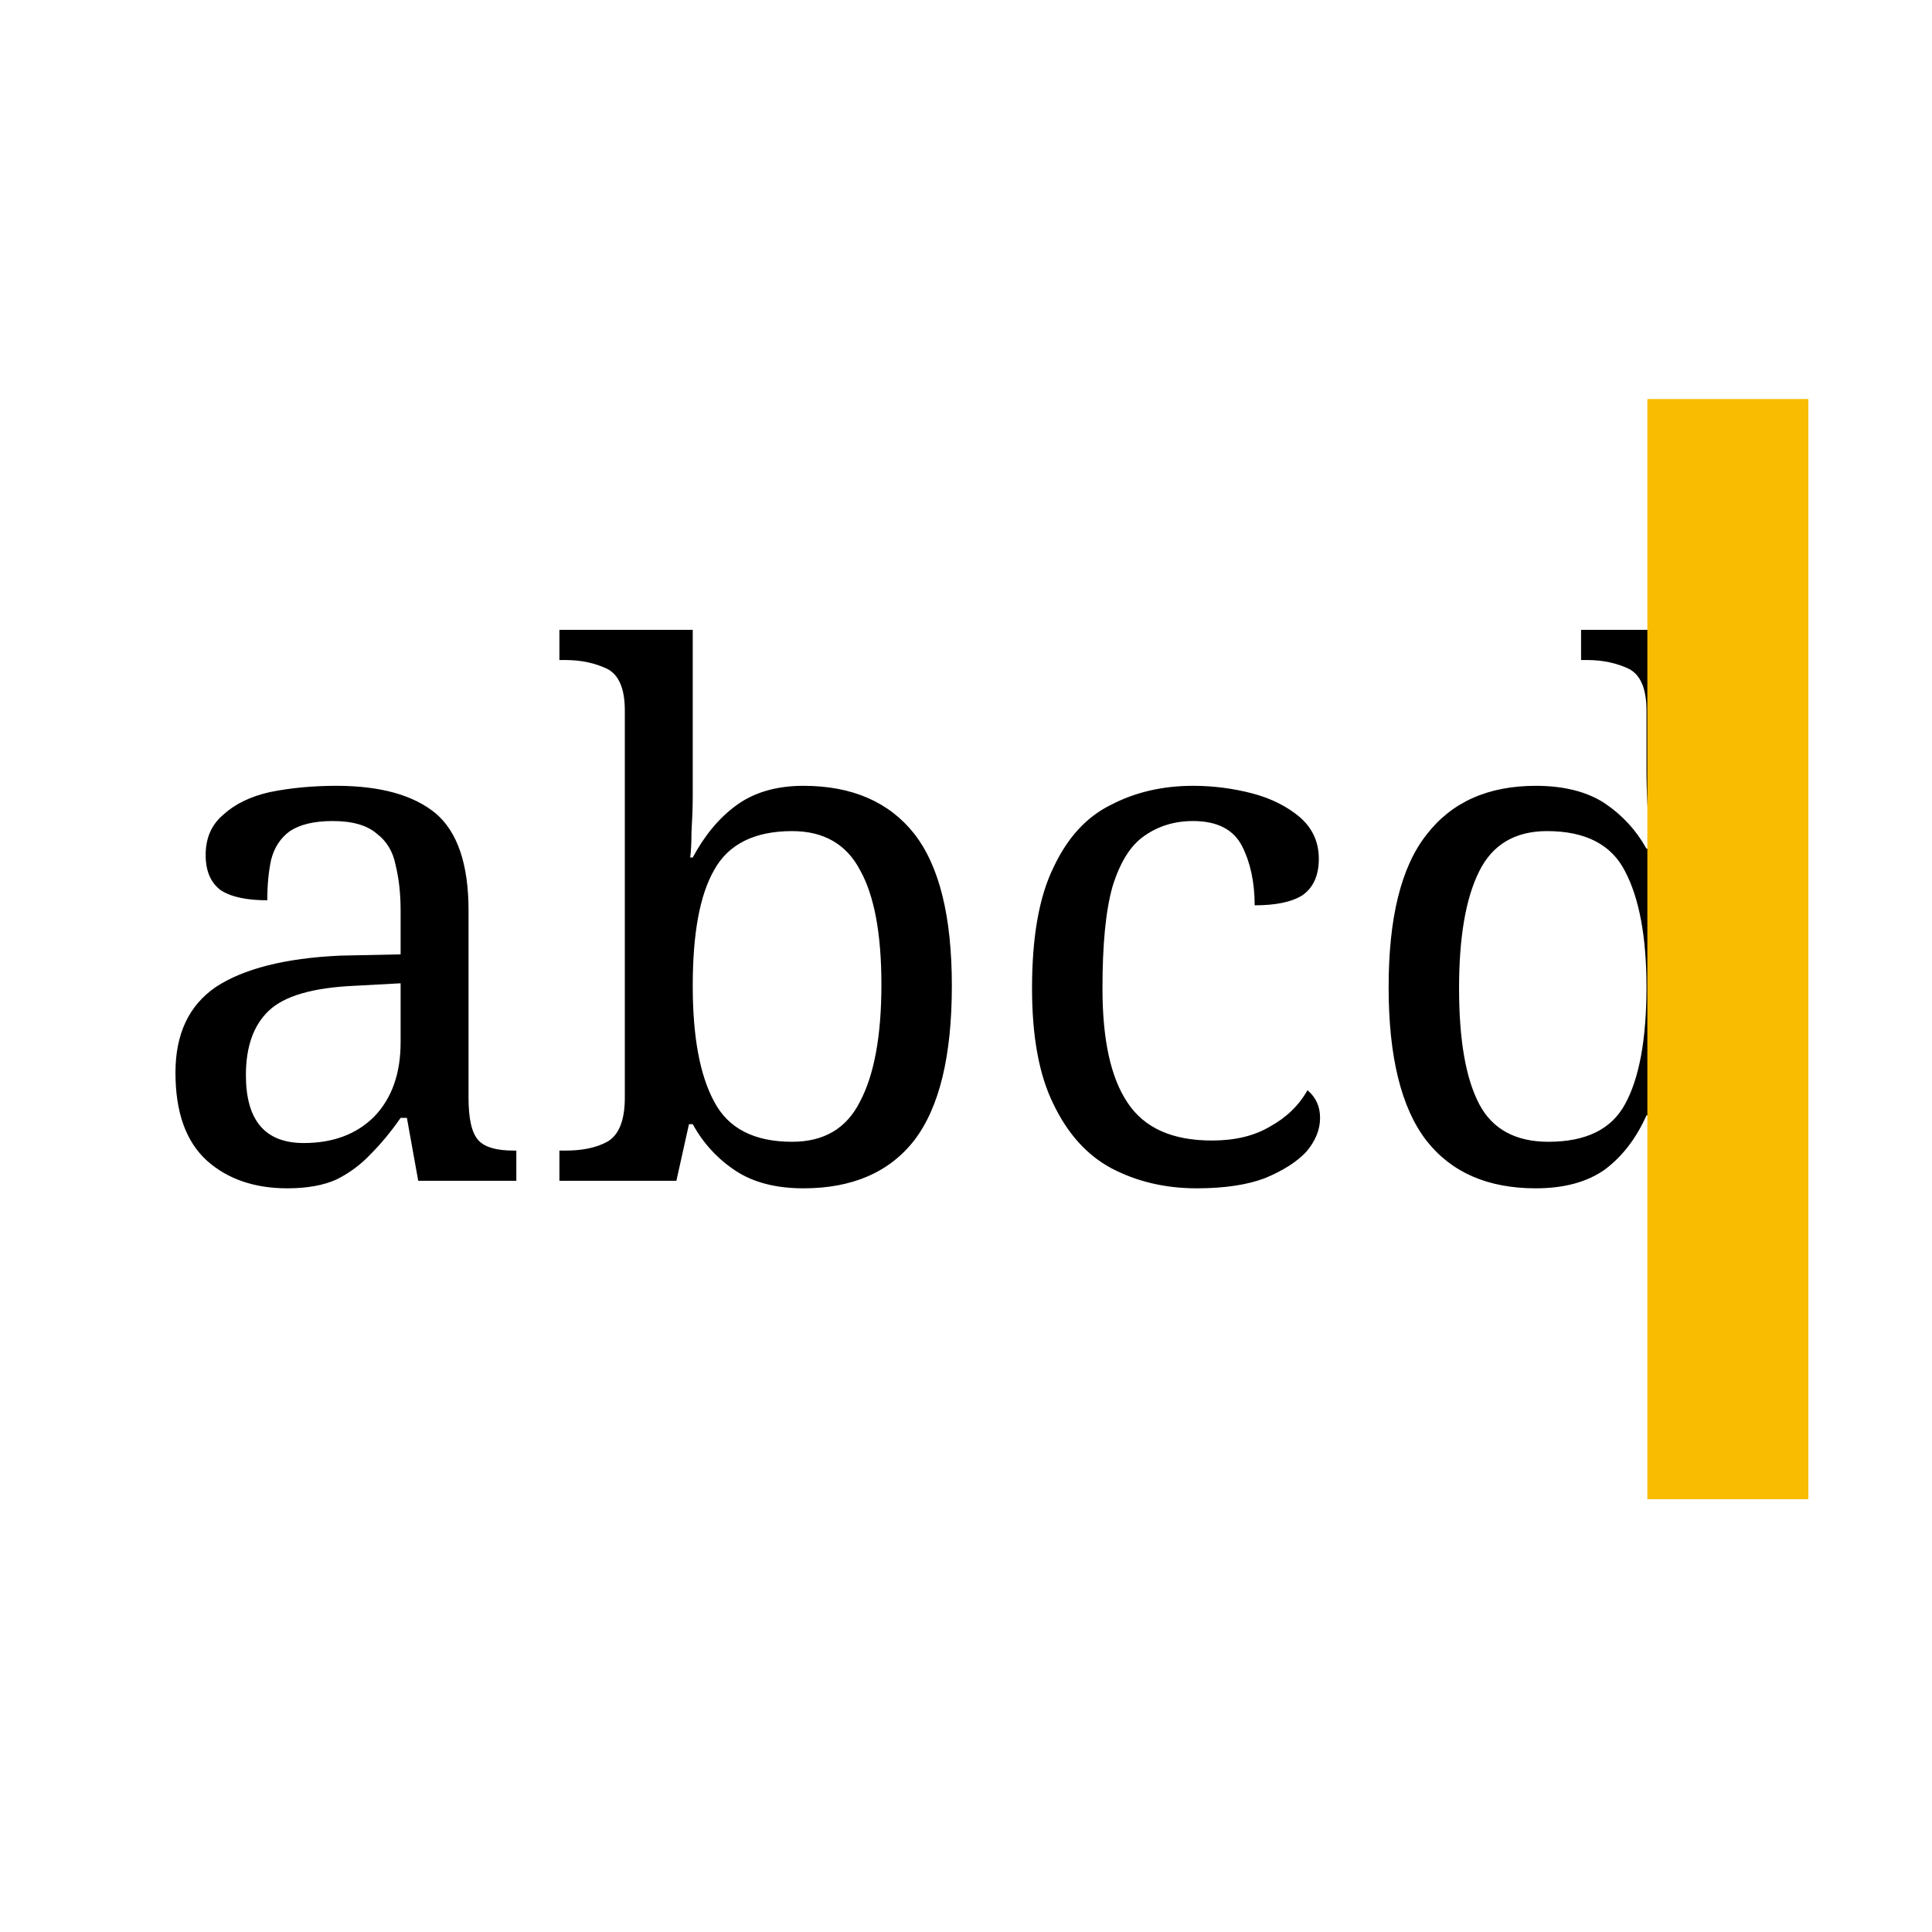
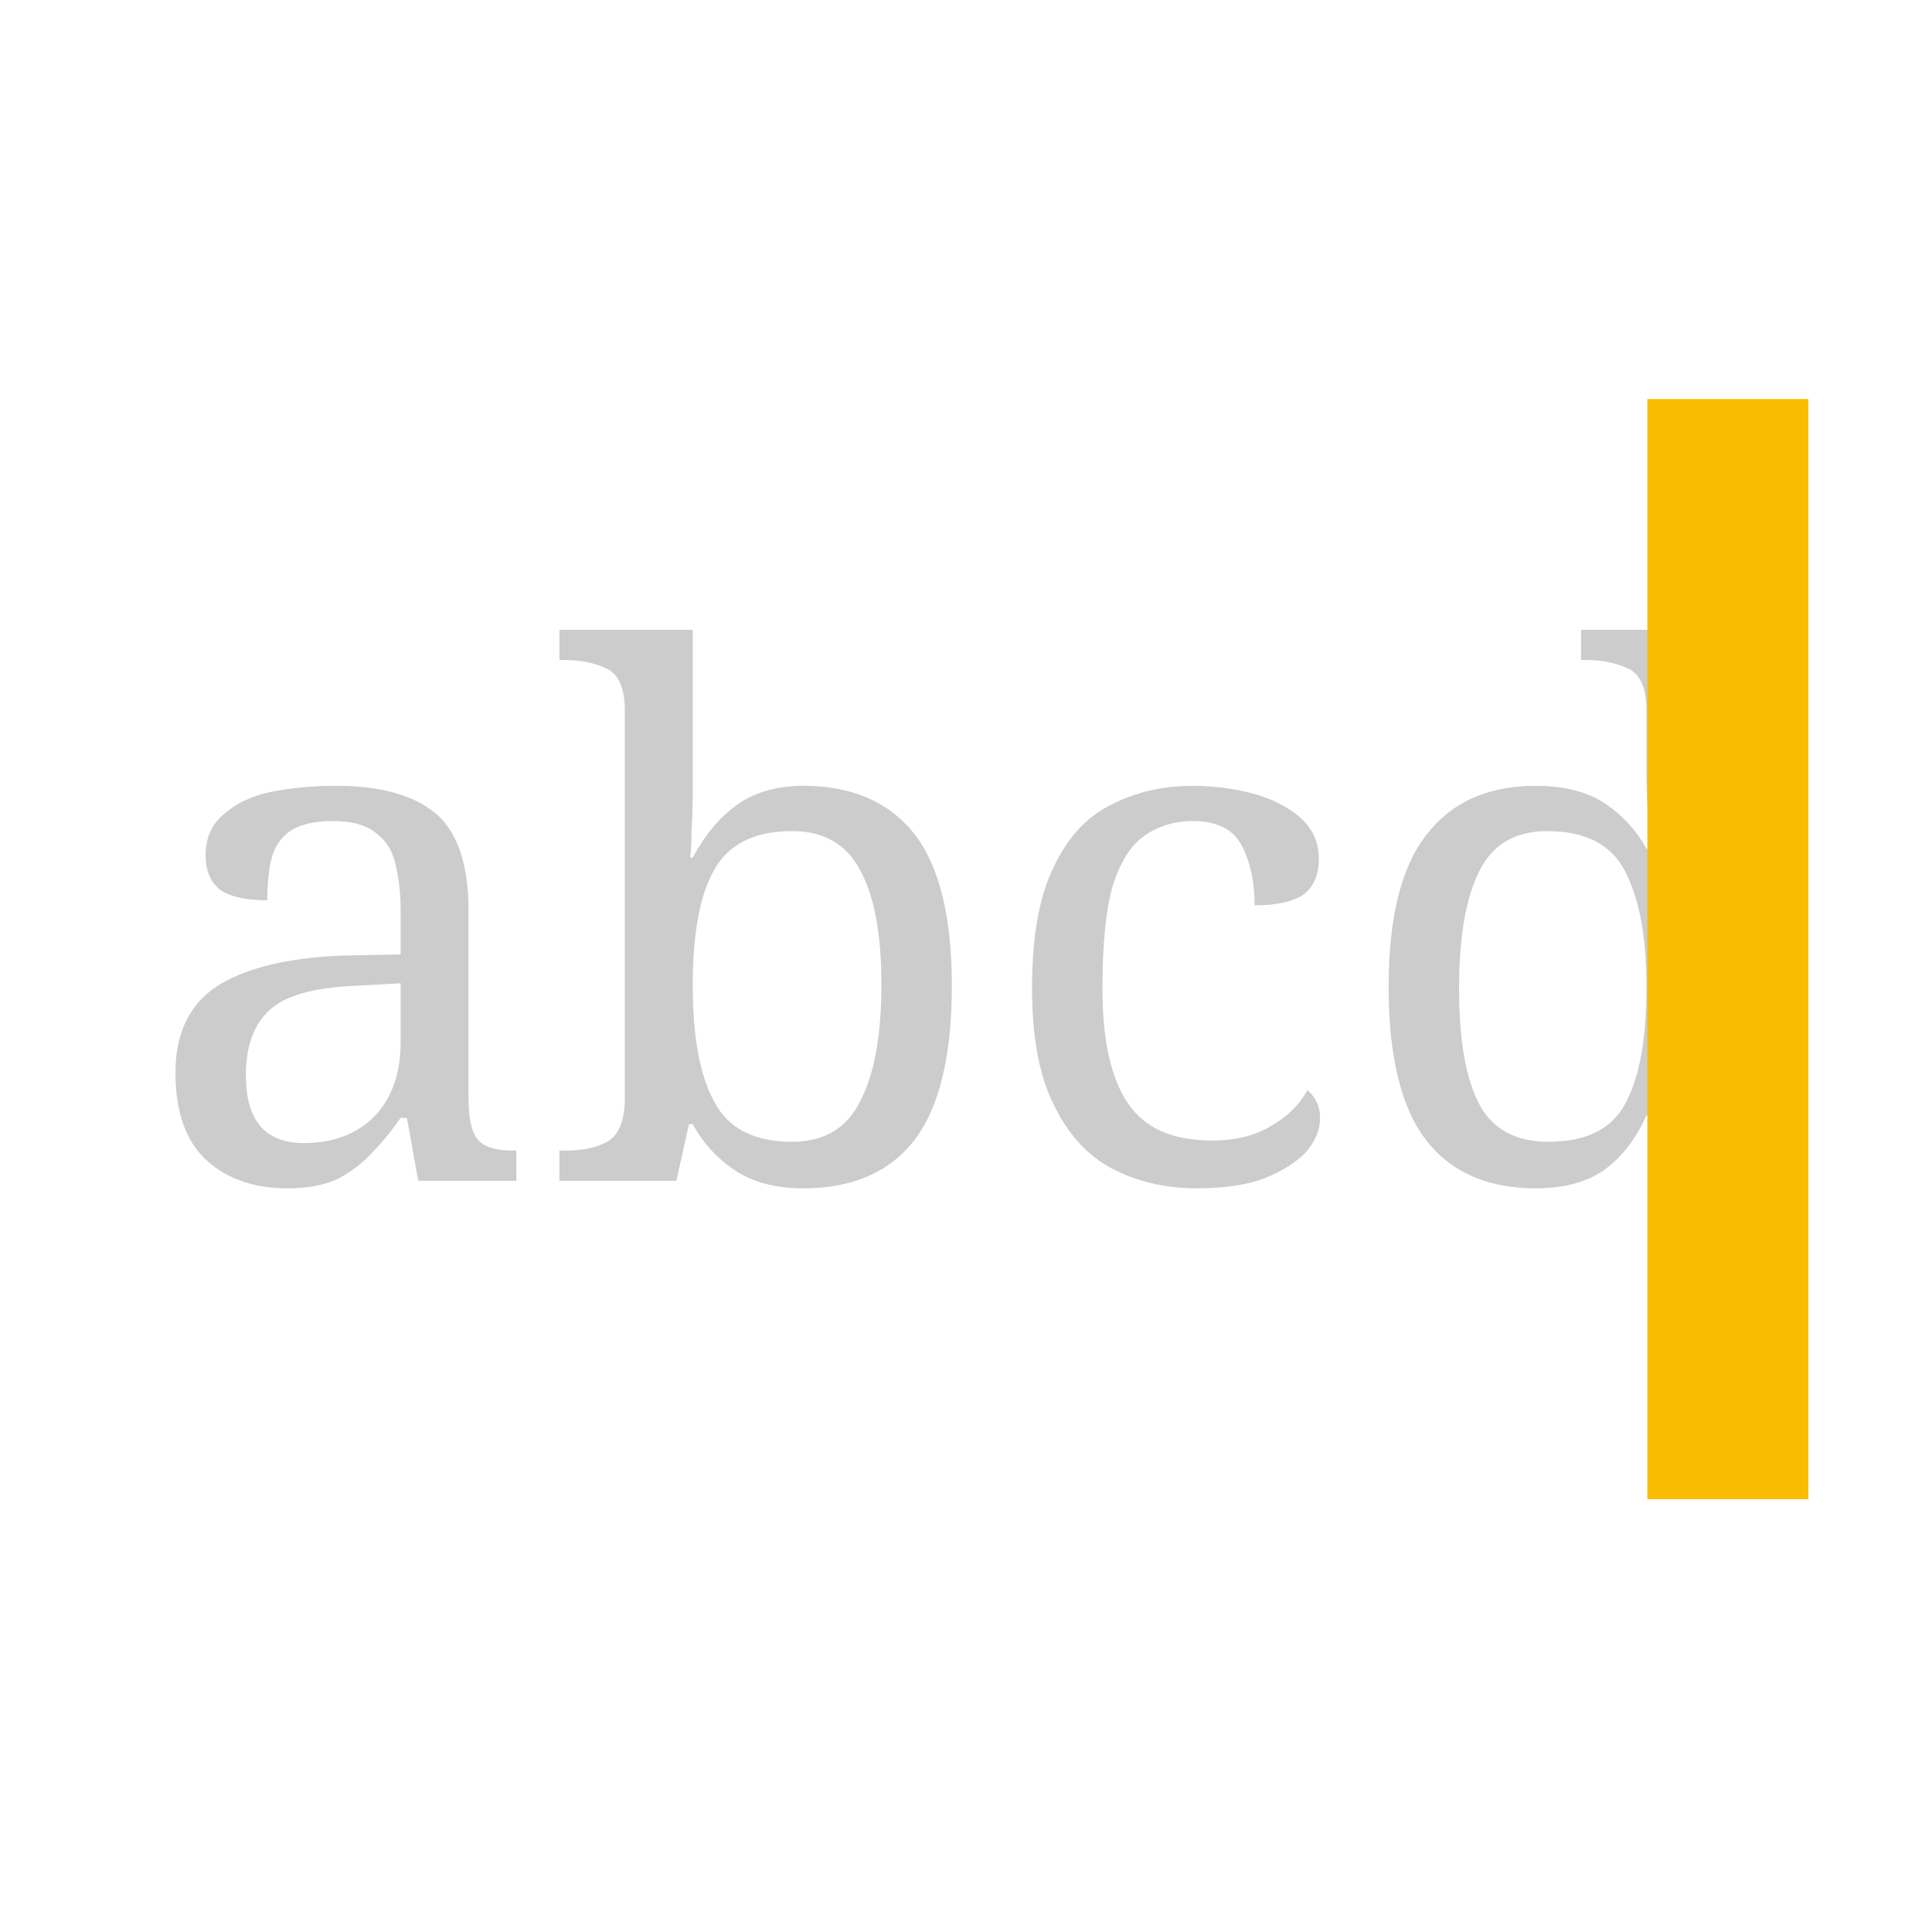
<svg xmlns="http://www.w3.org/2000/svg" width="24" height="24">
  <g class="layer">
-     <text fill="#000000" font-family="serif" font-size="9" id="svg_2" stroke="#000000" stroke-width="0" text-anchor="middle" x="12" xml:space="preserve" y="14.667">abcd</text>
+     <text fill="#cccccc" font-family="serif" font-size="9" id="svg_2" stroke="#cccccc" stroke-width="0" text-anchor="middle" x="12" xml:space="preserve" y="14.667">abcd</text>
    <line fill="none" id="svg_1" stroke="#f9bc01" stroke-width="2" x1="21.464" x2="21.464" y1="4.957" y2="18.624" />
  </g>
</svg>
